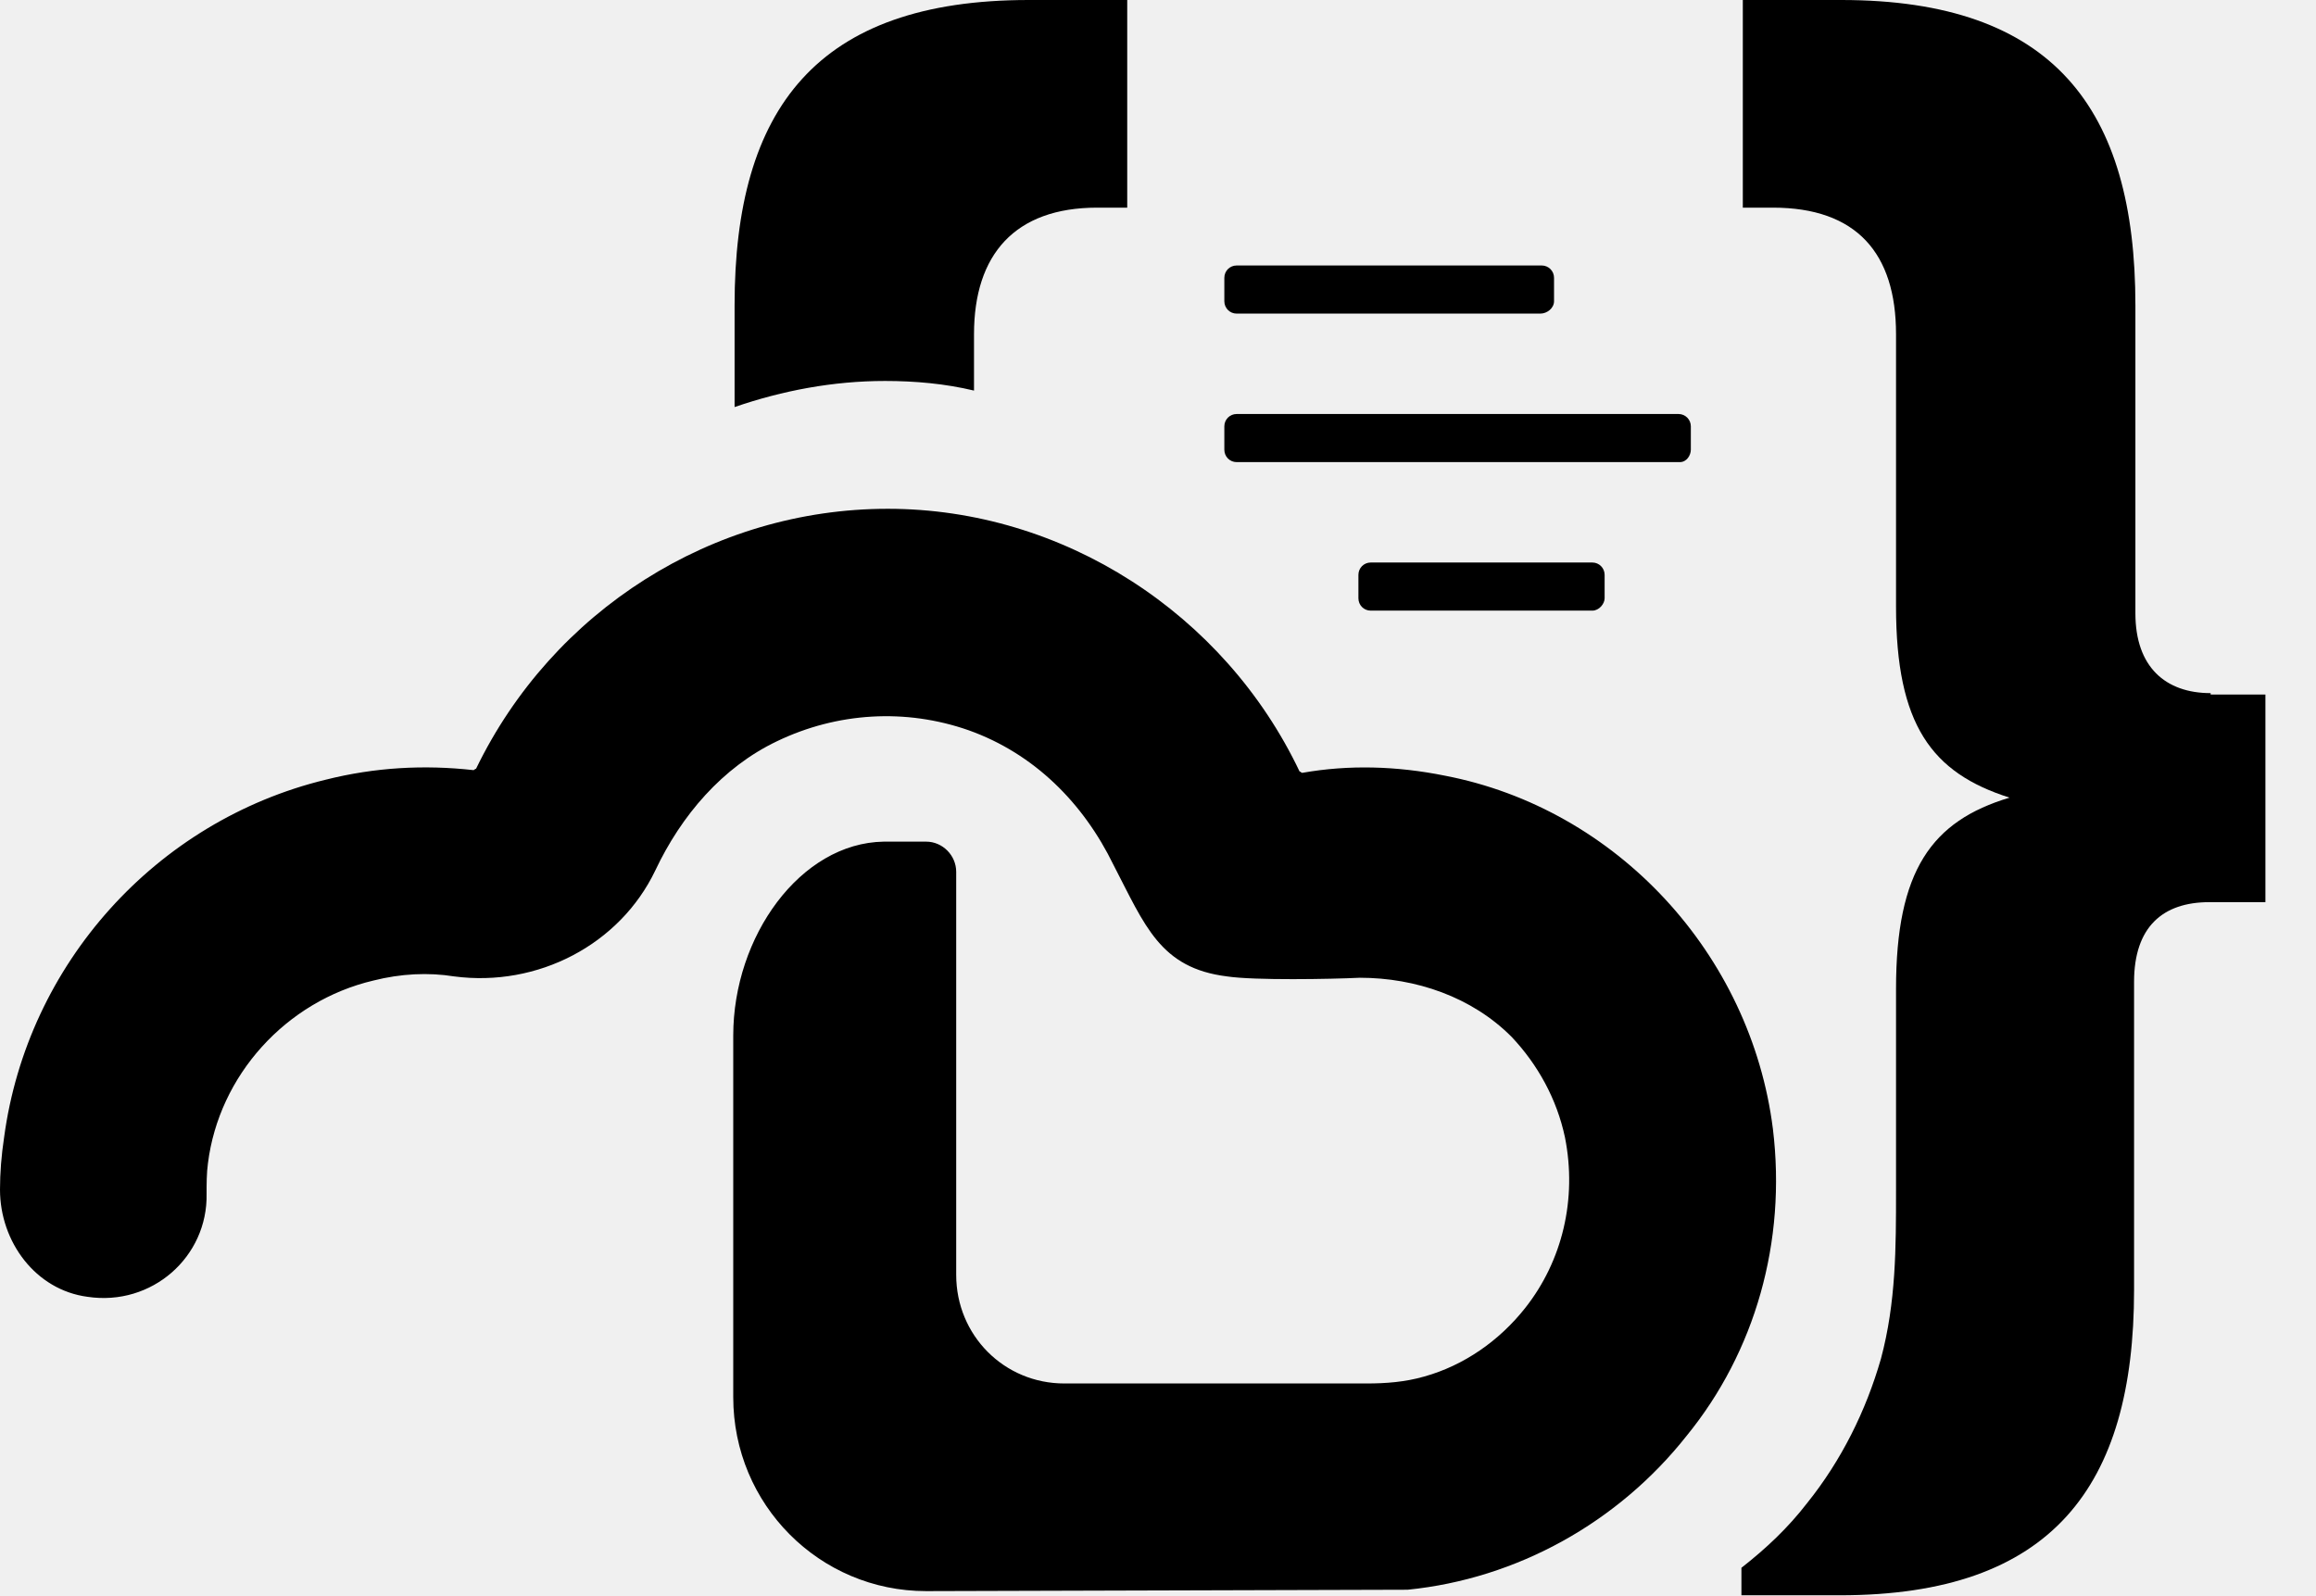
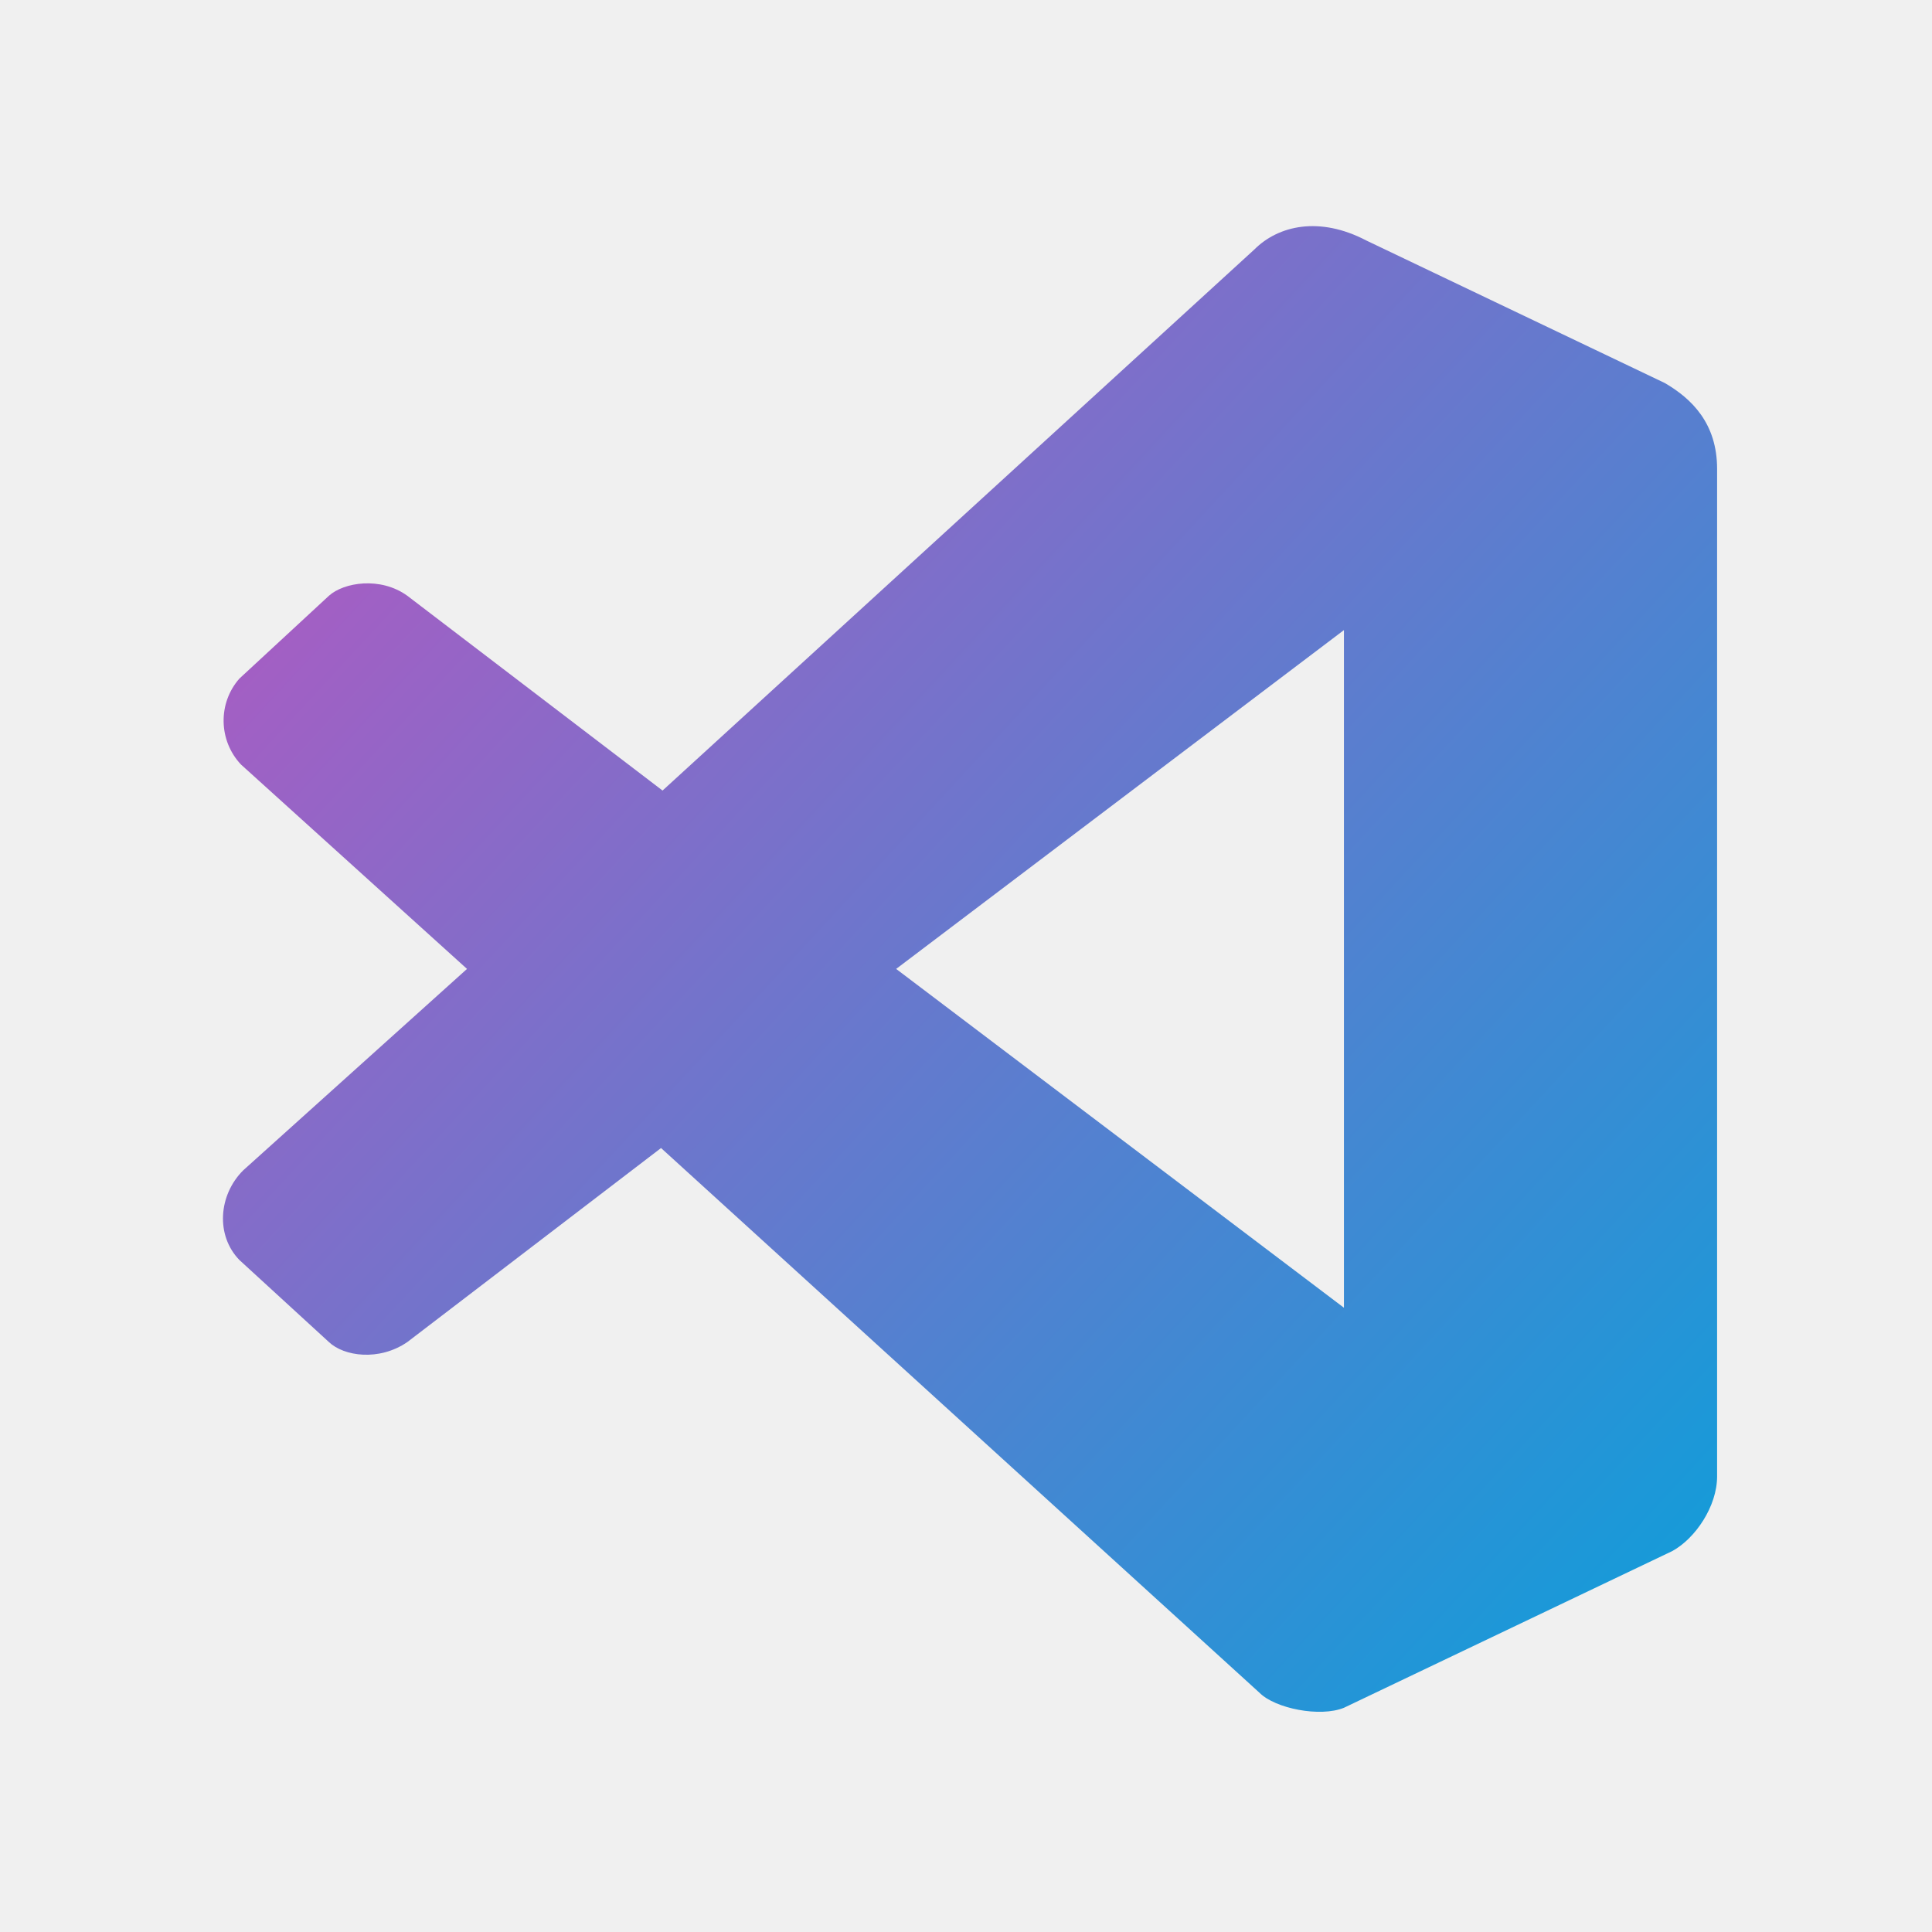
- <svg xmlns="http://www.w3.org/2000/svg" width="45" height="31" viewBox="0 0 45 31" fill="none">
-   <g clip-path="url(#clip0_5345_61190)">
-     <path d="M42.953 13.469C42.076 13.469 41.491 12.961 41.491 11.919V5.933C41.491 2.111 39.897 0 35.777 0H33.863V4.035H34.448C36.069 4.035 36.84 4.917 36.84 6.494V11.785C36.84 14.084 37.531 15.019 39.046 15.5C37.531 15.954 36.84 16.916 36.84 19.215C36.84 20.524 36.84 21.834 36.84 23.143C36.84 24.239 36.84 25.308 36.547 26.403C36.255 27.419 35.777 28.381 35.112 29.209C34.74 29.691 34.315 30.091 33.836 30.466V31H35.75C39.87 31 41.465 28.889 41.465 25.067V19.081C41.465 18.012 42.023 17.531 42.927 17.531H44.017V13.496H42.953V13.469Z" fill="black" />
-     <path d="M29.929 6.094H24.028C23.895 6.094 23.789 5.987 23.789 5.853V5.399C23.789 5.265 23.895 5.159 24.028 5.159H29.956C30.088 5.159 30.195 5.265 30.195 5.399V5.853C30.195 5.987 30.062 6.094 29.929 6.094Z" fill="black" />
-     <path d="M30.939 11.866H26.633C26.5 11.866 26.394 11.759 26.394 11.626V11.171C26.394 11.038 26.5 10.931 26.633 10.931H30.939C31.072 10.931 31.178 11.038 31.178 11.171V11.626C31.178 11.732 31.072 11.866 30.939 11.866Z" fill="black" />
-     <path d="M32.64 8.98H24.028C23.895 8.98 23.789 8.873 23.789 8.739V8.285C23.789 8.152 23.895 8.045 24.028 8.045H32.614C32.746 8.045 32.853 8.152 32.853 8.285V8.739C32.853 8.846 32.773 8.98 32.64 8.98Z" fill="black" />
-     <path d="M17.197 7.403C17.782 7.403 18.367 7.456 18.925 7.59V6.494C18.925 4.944 19.722 4.035 21.317 4.035H21.902V0H19.988C15.868 0 14.273 2.111 14.273 5.933V7.91C15.204 7.59 16.187 7.403 17.197 7.403Z" fill="black" />
-     <path d="M34.448 21.94C34.022 18.546 31.418 15.713 28.068 15.072C27.138 14.885 26.208 14.858 25.304 15.018C25.277 15.018 25.277 14.992 25.251 14.992C23.789 11.918 20.653 9.887 17.25 9.887C13.848 9.887 10.738 11.865 9.25 14.938C9.223 14.938 9.223 14.965 9.197 14.965C8.24 14.858 7.283 14.911 6.326 15.152C3.03 15.954 0.532 18.733 0.08 22.1C0.027 22.448 0 22.795 0 23.116C0 24.131 0.691 25.067 1.701 25.2C2.95 25.387 4.04 24.425 4.014 23.196C4.014 23.009 4.014 22.795 4.04 22.608C4.253 20.898 5.555 19.455 7.256 19.054C7.788 18.92 8.32 18.893 8.825 18.974C10.446 19.187 12.041 18.359 12.732 16.916C13.237 15.847 14.034 14.911 15.097 14.404C16.267 13.842 17.596 13.762 18.819 14.19C20.094 14.644 21.051 15.606 21.636 16.809C22.247 17.985 22.54 18.813 23.842 18.974C24.374 19.054 25.862 19.027 26.421 19C27.51 19 28.6 19.374 29.371 20.149C29.876 20.684 30.248 21.352 30.407 22.1C30.647 23.303 30.354 24.505 29.637 25.414C29.132 26.055 28.441 26.536 27.67 26.75C27.297 26.857 26.925 26.884 26.553 26.884C26.341 26.884 26.048 26.884 25.703 26.884C24.64 26.884 22.38 26.884 20.679 26.884C19.51 26.884 18.579 25.949 18.579 24.773V20.817V16.942C18.579 16.622 18.314 16.355 17.995 16.355H17.171C15.549 16.381 14.247 18.199 14.247 20.123C14.247 22.047 14.247 27.151 14.247 27.151C14.247 29.236 15.921 30.919 17.995 30.919C17.995 30.919 27.218 30.892 27.351 30.892C29.477 30.679 31.444 29.583 32.773 27.899C34.102 26.269 34.713 24.131 34.448 21.94Z" fill="black" />
-   </g>
-   <defs>
-     <clipPath id="clip0_5345_61190">
-       <rect width="44.286" height="31" fill="white" />
-     </clipPath>
+ <svg xmlns="http://www.w3.org/2000/svg" id="code-server" viewBox="0 0 512 512" version="1.1">
+   <defs id="defs7">
+     <linearGradient id="linear-gradient" x1="5.01" y1="3.26" x2="24.82" y2="21.56" gradientUnits="userSpaceOnUse" gradientTransform="matrix(19.77836,0,0,19.77836,19.92544,20.81659)">
+       <stop offset="0" stop-color="#aa5cc3" id="stop2" />
+       <stop offset="1" stop-color="#00a4dc" id="stop4" />
+     </linearGradient>
  </defs>
+   <path d="M 356.158,346.566 V 166.979 L 237.488,256.773 M 63.834,202.58 c -5.933,-6.329 -6.131,-16.218 -0.396,-22.745 l 23.734,-21.954 c 3.956,-3.56 13.647,-5.142 20.767,0 l 67.642,51.622 156.842,-143.393 c 6.329,-6.329 17.207,-8.9 29.668,-2.373 l 79.113,37.777 c 7.12,4.153 13.845,10.68 13.845,22.745 v 267.008 c 0,7.911 -5.736,16.416 -11.867,19.778 l -87.025,41.535 c -6.329,2.571 -18.196,0.198 -22.35,-3.956 L 175.186,304.241 107.939,355.664 c -7.516,5.142 -16.812,3.758 -20.767,0 L 63.438,333.908 c -6.329,-6.527 -5.538,-17.207 0.989,-23.734 l 59.335,-53.402" fill="url(#linear-gradient)" id="path11" style="fill:url(#linear-gradient);stroke-width:19.778" />
</svg>
